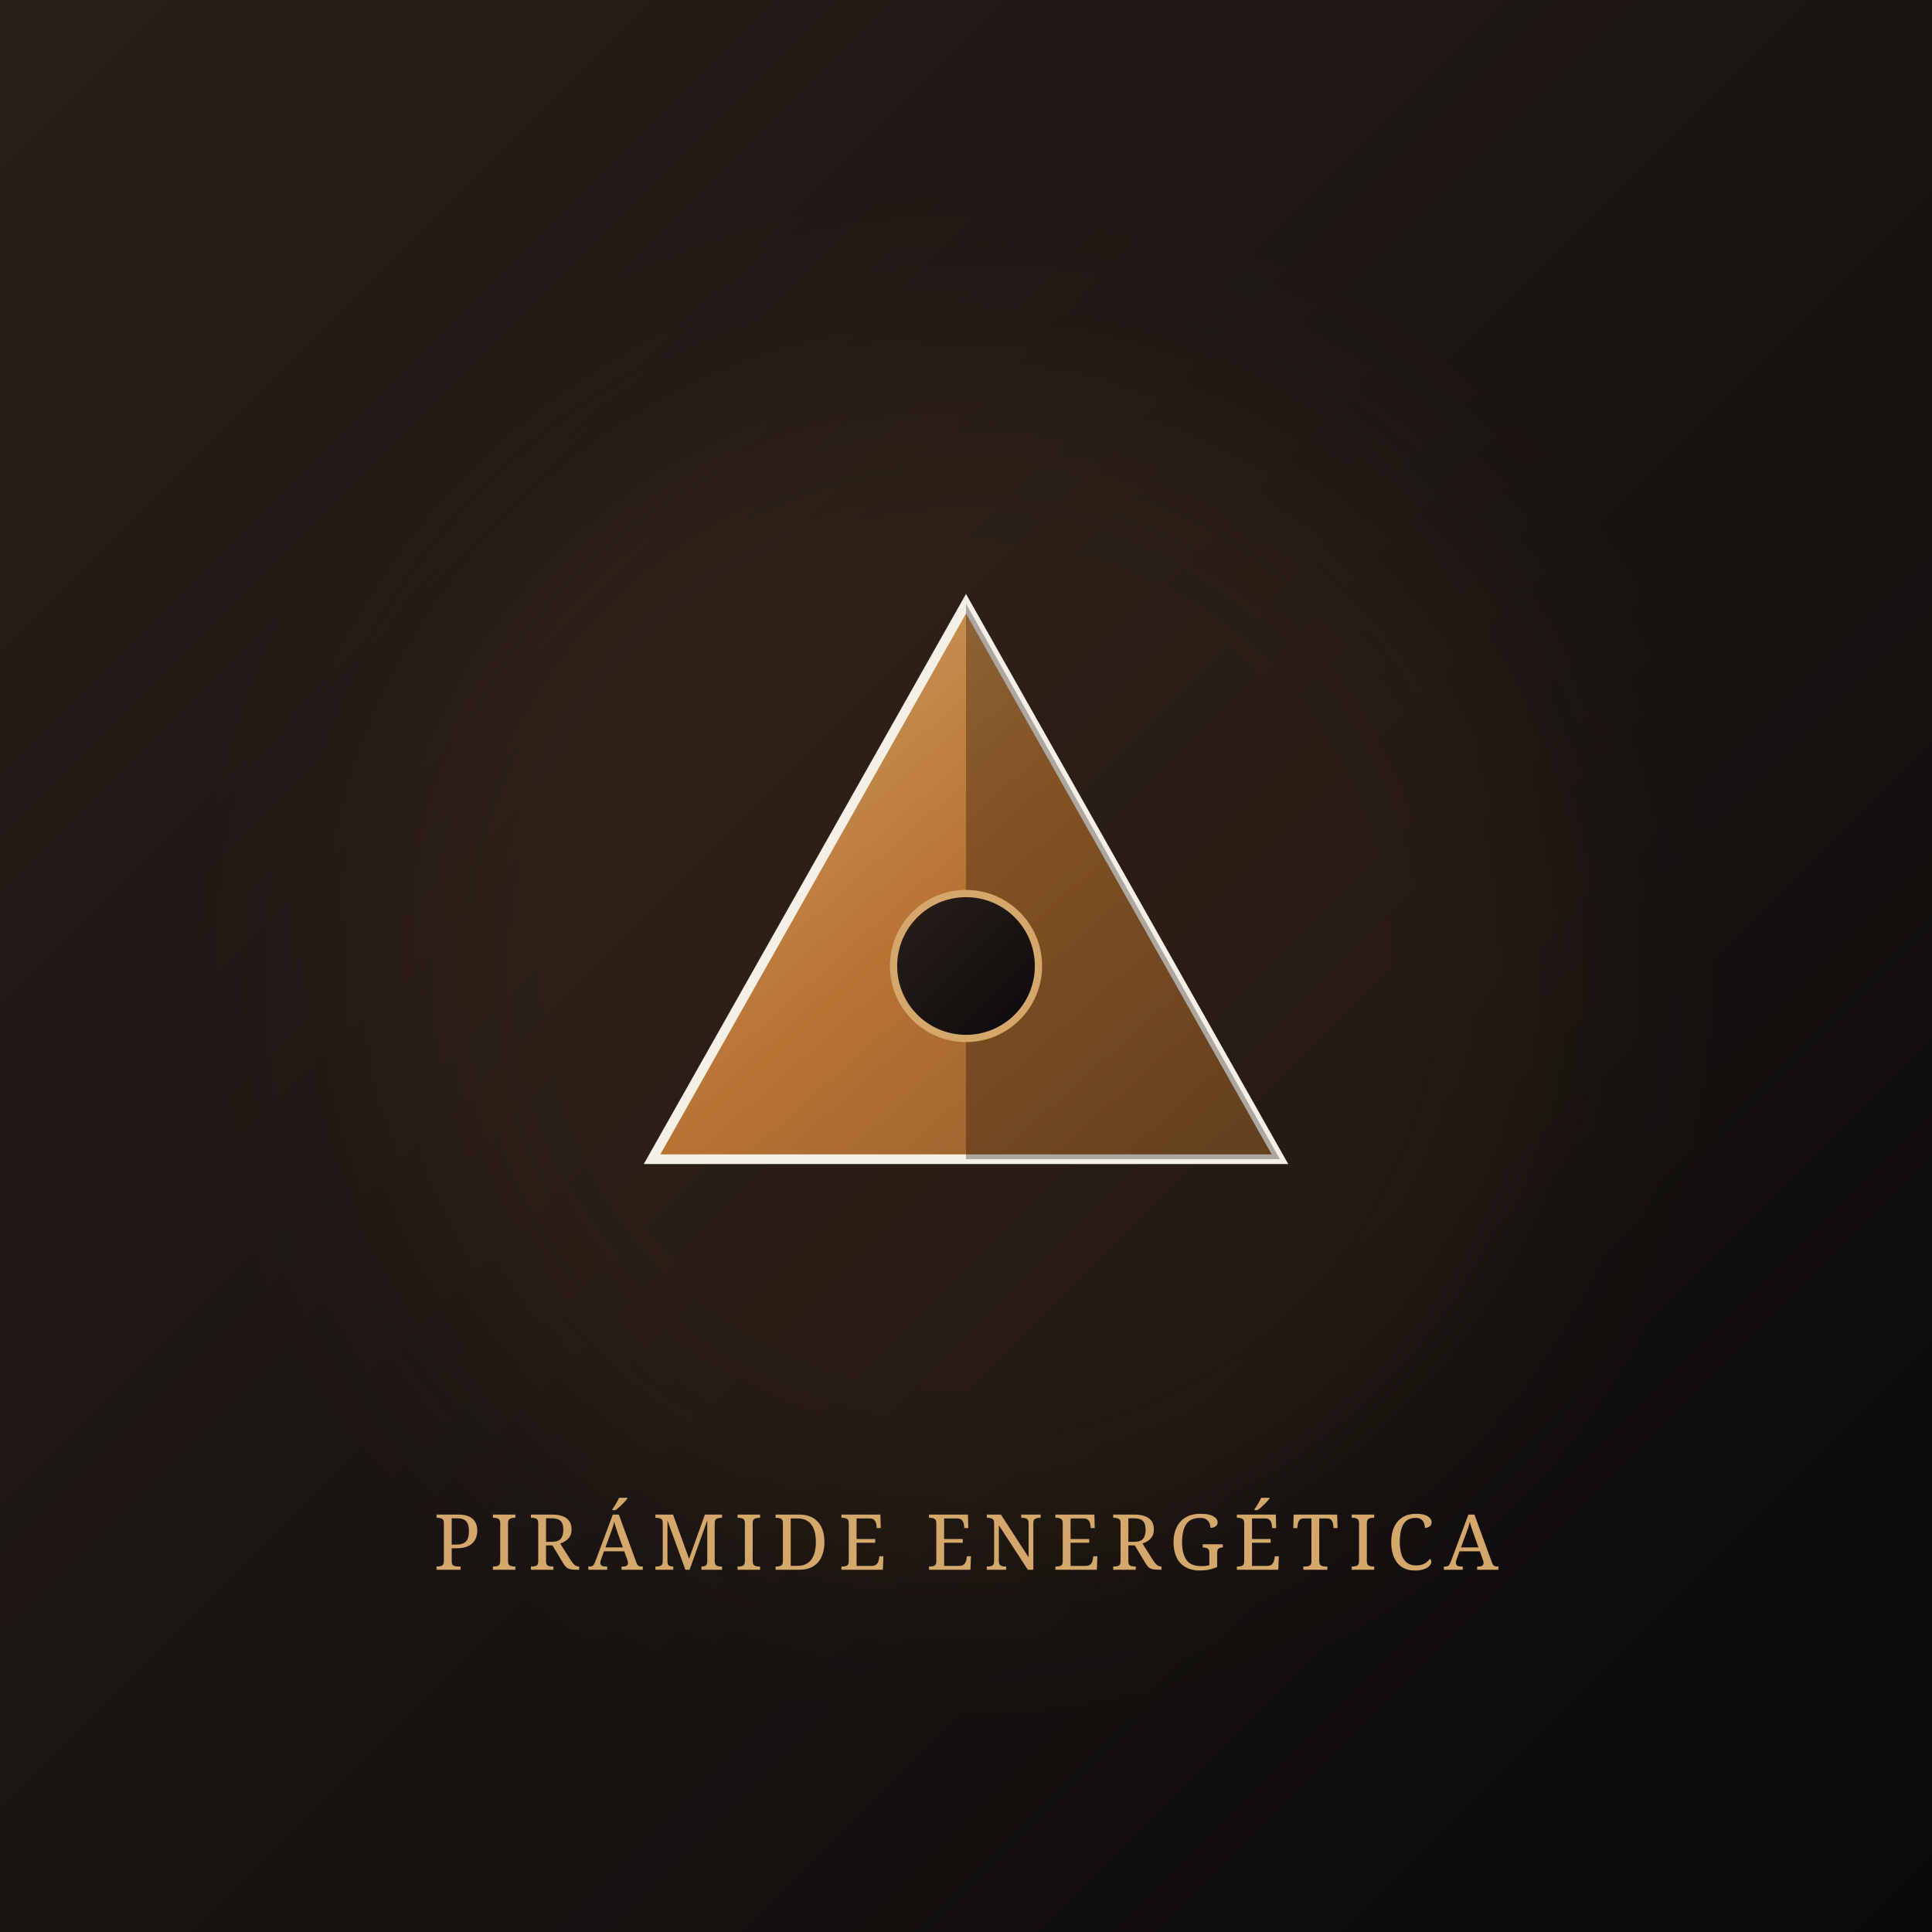
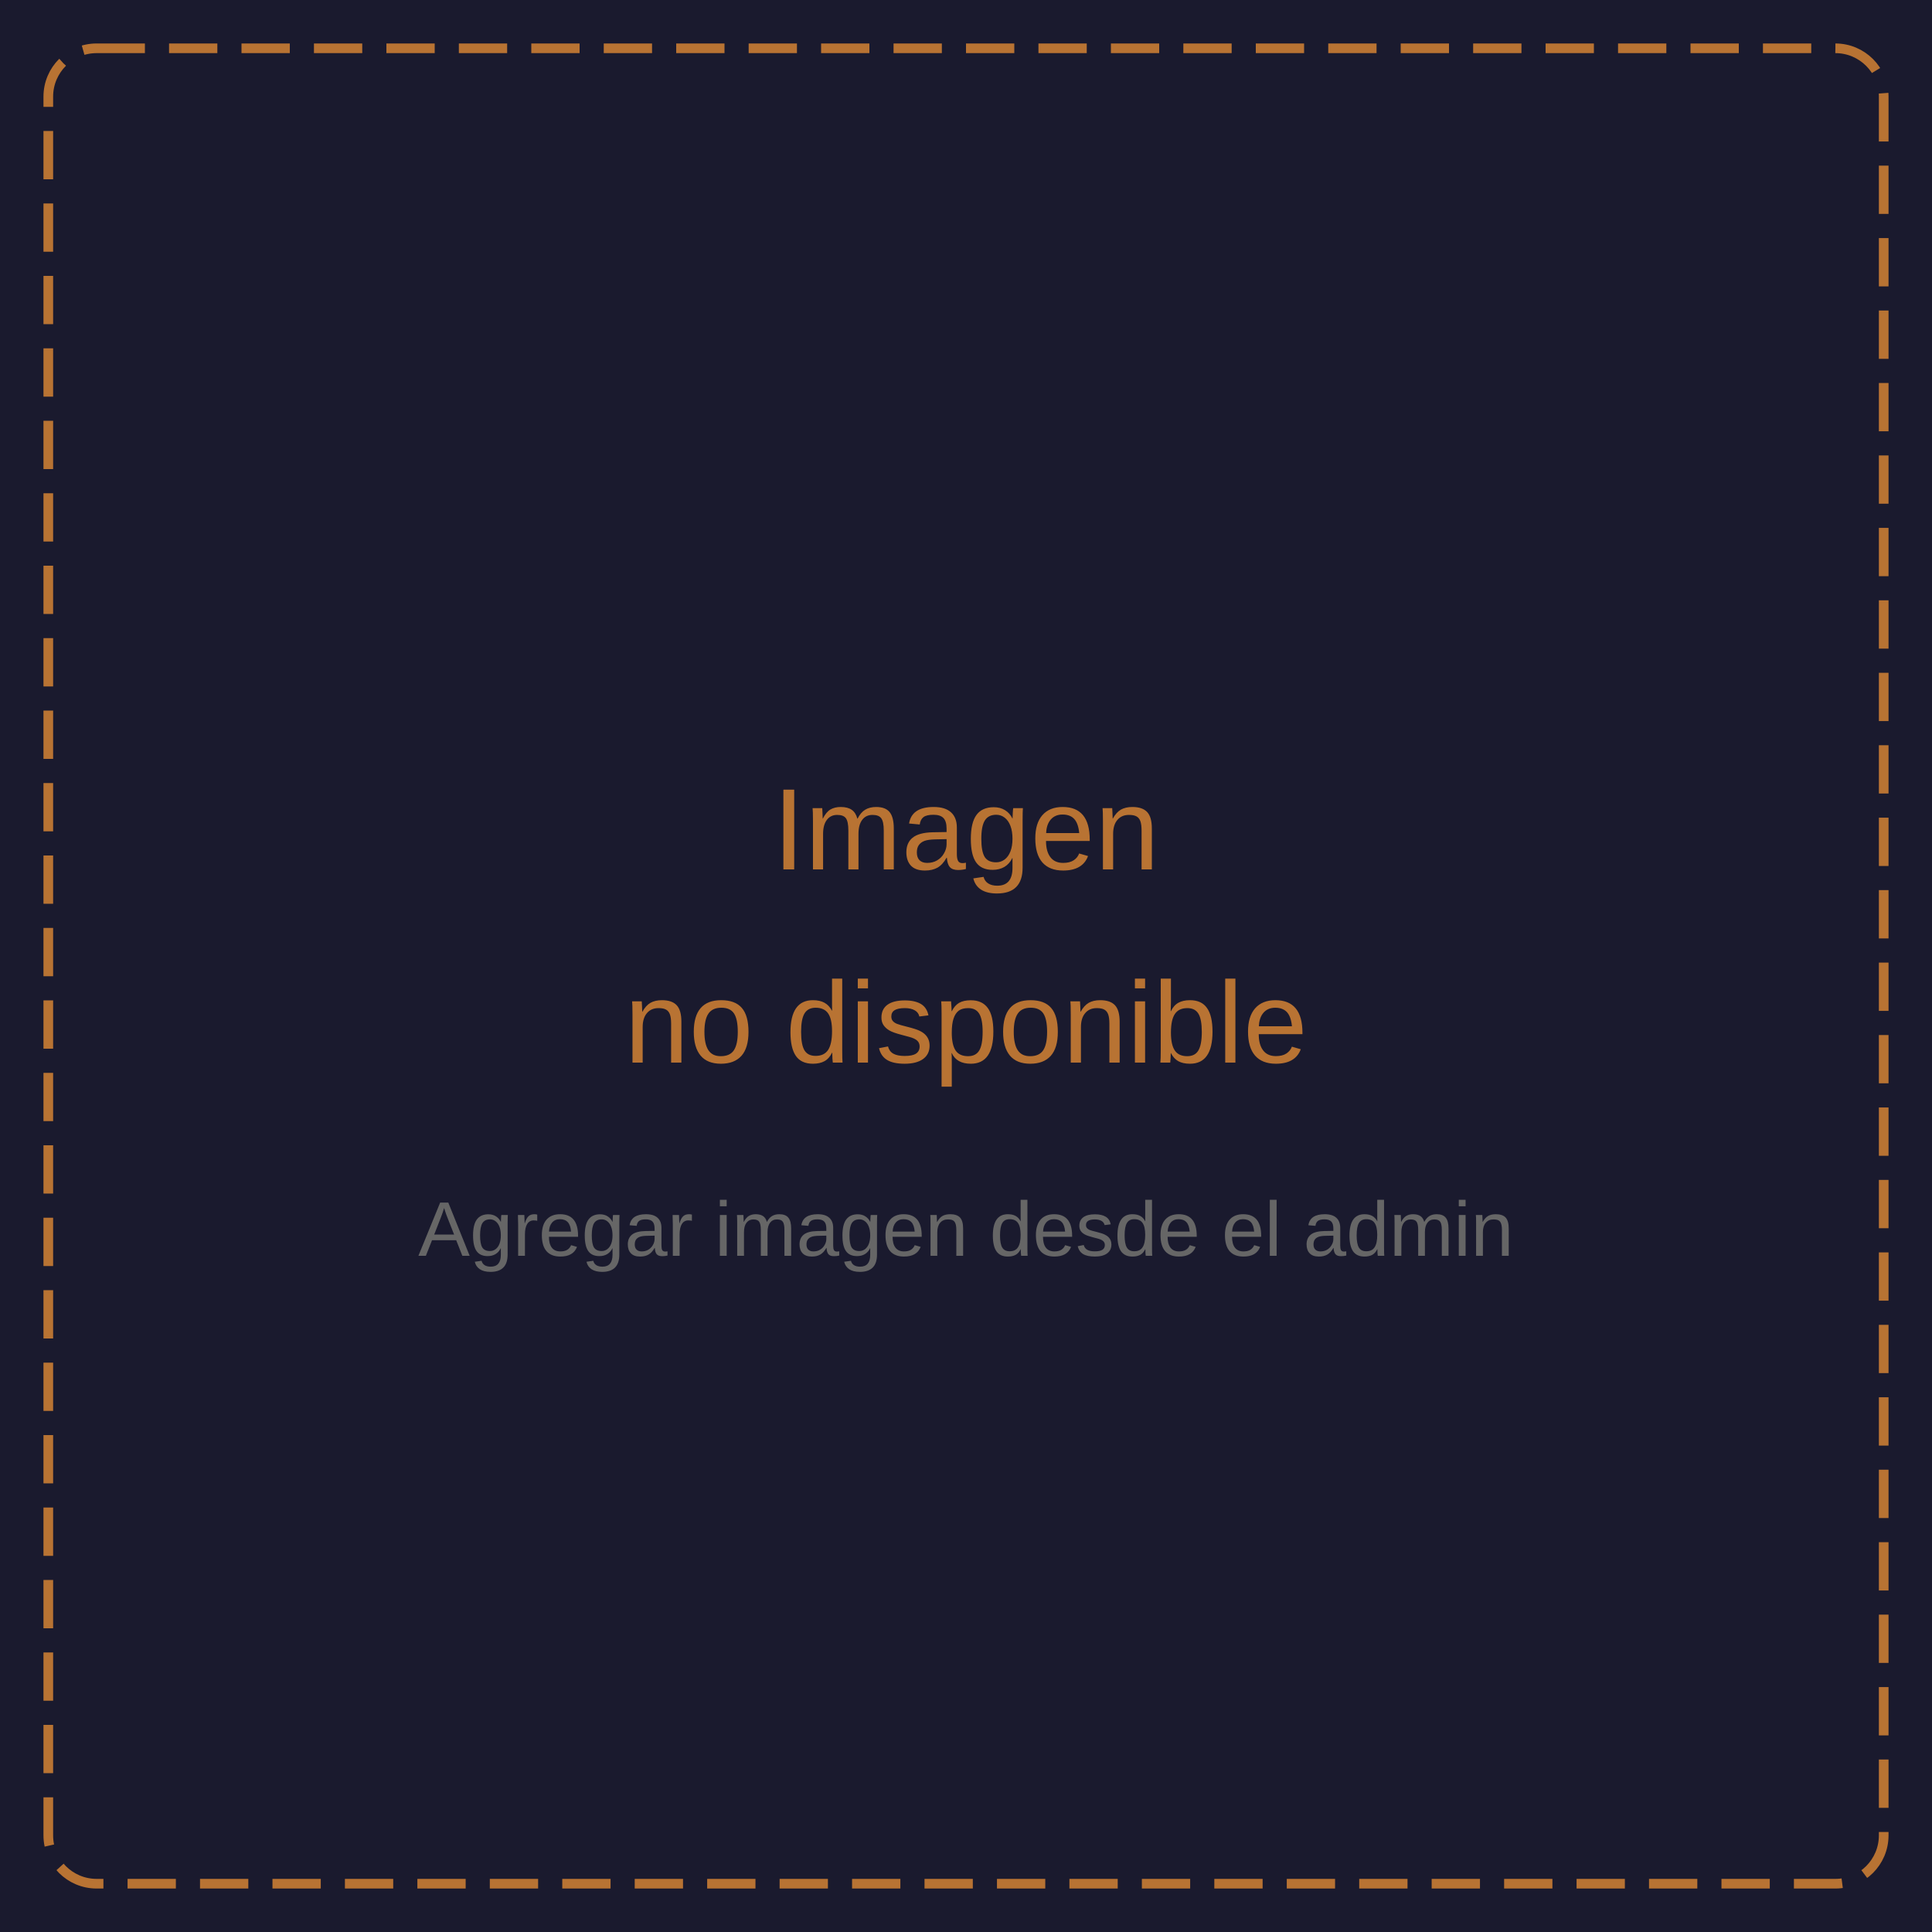
- <svg xmlns="http://www.w3.org/2000/svg" width="800" height="800" viewBox="0 0 800 800">
-   <defs>
-     <linearGradient id="bg" x1="0%" y1="0%" x2="100%" y2="100%">
-       <stop offset="0%" stop-color="#2a1f1a" />
-       <stop offset="100%" stop-color="#0a0a0a" />
-     </linearGradient>
-     <linearGradient id="cobre" x1="0%" y1="0%" x2="100%" y2="100%">
-       <stop offset="0%" stop-color="#d4a76a" />
-       <stop offset="50%" stop-color="#b87333" />
-       <stop offset="100%" stop-color="#8b5a2b" />
-     </linearGradient>
-   </defs>
-   <rect width="800" height="800" fill="url(#bg)" />
-   <circle cx="400" cy="400" r="250" fill="#b87333" opacity="0.1" filter="blur(40px)" />
-   <g transform="translate(250, 200)">
-     <path d="M 150 50 L 280 280 L 20 280 Z" fill="url(#cobre)" stroke="#f5f0e6" stroke-width="4" />
-     <path d="M 150 50 L 280 280 L 150 280 Z" fill="#000000" opacity="0.3" />
-     <circle cx="150" cy="200" r="30" fill="url(#bg)" stroke="#d4a76a" stroke-width="3" />
-   </g>
-   <text x="400" y="650" font-family="Georgia, serif" font-size="32" fill="#d4a76a" text-anchor="middle" letter-spacing="4">PIRÁMIDE ENERGÉTICA</text>
+ <svg xmlns="http://www.w3.org/2000/svg" width="400" height="400">
+   <rect width="400" height="400" fill="#1a1a2e" />
+   <rect x="10" y="10" width="380" height="380" fill="none" stroke="#b87333" stroke-width="2" stroke-dasharray="10,5" rx="10" />
+   <text x="200" y="180" font-family="Arial, sans-serif" font-size="24" fill="#b87333" text-anchor="middle">Imagen</text>
+   <text x="200" y="220" font-family="Arial, sans-serif" font-size="24" fill="#b87333" text-anchor="middle">no disponible</text>
+   <text x="200" y="260" font-family="Arial, sans-serif" font-size="16" fill="#666" text-anchor="middle">Agregar imagen desde el admin</text>
</svg>
